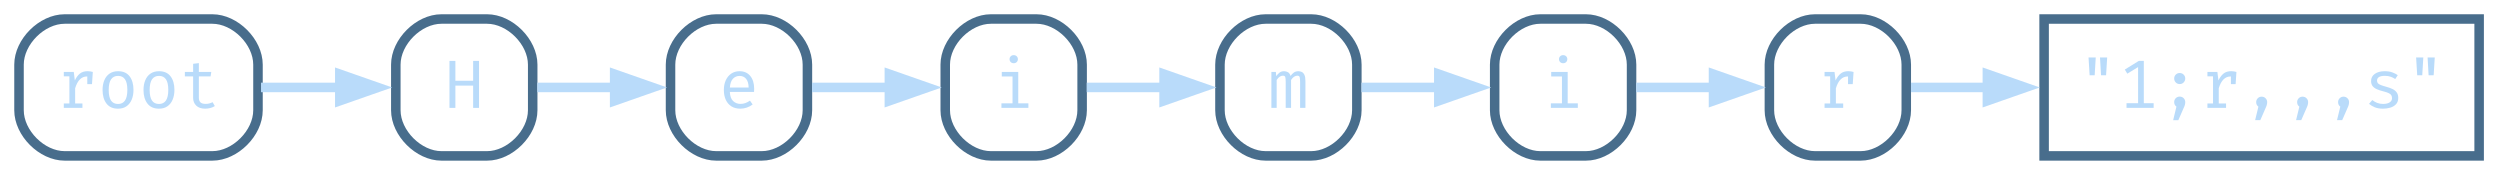
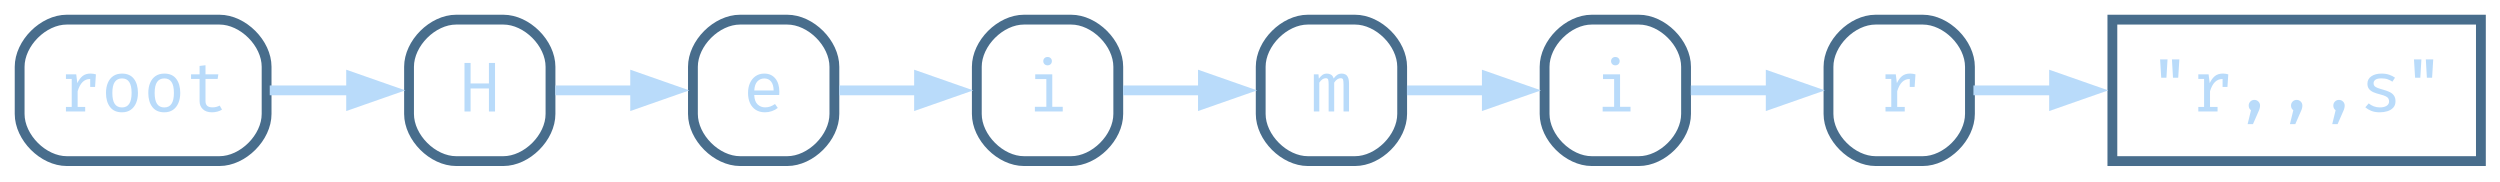
- <svg xmlns="http://www.w3.org/2000/svg" width="526pt" height="37pt" viewBox="0.00 0.00 526.00 37.00" version="1.1" id="svg15">
+ <svg xmlns="http://www.w3.org/2000/svg" width="509pt" height="37pt" viewBox="0.00 0.00 509.00 37.00" version="1.1" id="svg15">
  <defs id="defs15" />
  <g id="graph0" class="graph" transform="scale(1 1) rotate(0) translate(4 32.8)">
    <g id="node1" class="node">
      <path fill="none" stroke="#486d8c" stroke-width="2" d="M40.68,-28.8C40.68,-28.8 9.6,-28.8 9.6,-28.8 4.8,-28.8 0,-24 0,-19.2 0,-19.2 0,-9.6 0,-9.6 0,-4.8 4.8,0 9.6,0 9.6,0 40.68,0 40.68,0 45.48,0 50.28,-4.8 50.28,-9.6 50.28,-9.6 50.28,-19.2 50.28,-19.2 50.28,-24 45.48,-28.8 40.68,-28.8" id="path1" />
      <path d="m 9.424,-10.1 v -0.926 h 1.177 v -5.708 H 9.424 V -17.66 H 11.521 l 0.223,1.788 q 0.438,-0.933 1.063,-1.443 0.625,-0.51 1.651,-0.51 0.316,0 0.56,0.05 0.251,0.043 0.51,0.115 l -0.172,2.556 h -0.991 v -1.608 q -0.029,0 -0.065,0 -1.737,0 -2.491,2.484 v 3.202 H 13.344 V -10.1 Z M 20.847,-17.818 q 1.601,0 2.419,1.07 0.818,1.07 0.818,2.865 0,1.156 -0.373,2.046 -0.373,0.89 -1.098,1.4 -0.725,0.503 -1.781,0.503 -1.601,0 -2.427,-1.077 -0.826,-1.077 -0.826,-2.857 0,-1.163 0.373,-2.053 0.373,-0.897 1.098,-1.393 0.732,-0.503 1.795,-0.503 z m 0,0.984 q -0.976,0 -1.479,0.725 -0.495,0.725 -0.495,2.24 0,1.501 0.488,2.226 0.495,0.718 1.472,0.718 0.976,0 1.465,-0.725 0.495,-0.725 0.495,-2.233 0,-1.508 -0.488,-2.226 -0.488,-0.725 -1.457,-0.725 z m 8.615,-0.984 q 1.601,0 2.419,1.07 0.818,1.07 0.818,2.865 0,1.156 -0.373,2.046 -0.373,0.89 -1.098,1.4 -0.725,0.503 -1.781,0.503 -1.601,0 -2.427,-1.077 -0.826,-1.077 -0.826,-2.857 0,-1.163 0.373,-2.053 0.373,-0.897 1.098,-1.393 0.732,-0.503 1.795,-0.503 z m 0,0.984 q -0.976,0 -1.479,0.725 -0.495,0.725 -0.495,2.24 0,1.501 0.488,2.226 0.495,0.718 1.472,0.718 0.976,0 1.465,-0.725 0.495,-0.725 0.495,-2.233 0,-1.508 -0.488,-2.226 -0.488,-0.725 -1.457,-0.725 z m 11.738,6.354 q -0.388,0.258 -0.941,0.402 -0.553,0.144 -1.084,0.144 -1.221,0 -1.881,-0.639 -0.661,-0.639 -0.661,-1.644 v -4.509 H 34.897 V -17.66 h 1.737 v -1.716 l 1.206,-0.144 V -17.66 h 2.613 l -0.144,0.933 h -2.47 v 4.494 q 0,0.632 0.33,0.962 0.337,0.33 1.113,0.33 0.424,0 0.783,-0.101 0.359,-0.101 0.668,-0.258 z" id="text1" style="font-size:14px;font-family:'Fira Code';text-anchor:middle;fill:#b9dbfa" aria-label="root" />
    </g>
    <g id="node2" class="node">
      <path fill="none" stroke="#486d8c" stroke-width="2" d="M98.48,-28.8C98.48,-28.8 88.88,-28.8 88.88,-28.8 84.08,-28.8 79.28,-24 79.28,-19.2 79.28,-19.2 79.28,-9.6 79.28,-9.6 79.28,-4.8 84.08,0 88.88,0 88.88,0 98.48,0 98.48,0 103.28,0 108.08,-4.8 108.08,-9.6 108.08,-9.6 108.08,-19.2 108.08,-19.2 108.08,-24 103.28,-28.8 98.48,-28.8" id="path2" />
      <path d="m 95.547,-10.1 v -4.688 H 91.813 V -10.1 h -1.242 v -9.886 h 1.242 v 4.178 h 3.733 v -4.178 h 1.242 V -10.1 Z" id="text2" style="font-size:14px;font-family:'Fira Code';text-anchor:middle;fill:#b9dbfa" aria-label="H" />
    </g>
    <g id="edge1" class="edge">
      <path fill="none" stroke="#b9dbfa" stroke-width="2" d="M50.92,-14.4C56.45,-14.4 62.31,-14.4 67.84,-14.4" id="path3" />
      <polygon fill="#b9dbfa" stroke="#b9dbfa" stroke-width="2" points="67.49,-17.2 75.49,-14.4 67.49,-11.6 67.49,-17.2" id="polygon3" />
    </g>
    <g id="node3" class="node">
      <path fill="none" stroke="#486d8c" stroke-width="2" d="M156.28,-28.8C156.28,-28.8 146.68,-28.8 146.68,-28.8 141.88,-28.8 137.08,-24 137.08,-19.2 137.08,-19.2 137.08,-9.6 137.08,-9.6 137.08,-4.8 141.88,0 146.68,0 146.68,0 156.28,0 156.28,0 161.08,0 165.88,-4.8 165.88,-9.6 165.88,-9.6 165.88,-19.2 165.88,-19.2 165.88,-24 161.08,-28.8 156.28,-28.8" id="path4" />
      <path d="m 149.563,-13.453 q 0.05,1.314 0.689,1.917 0.646,0.596 1.522,0.596 0.582,0 1.048,-0.172 0.467,-0.172 0.969,-0.51 l 0.567,0.797 q -0.524,0.416 -1.206,0.653 -0.682,0.237 -1.393,0.237 -1.106,0 -1.881,-0.495 -0.768,-0.495 -1.177,-1.378 -0.402,-0.89 -0.402,-2.061 0,-1.149 0.402,-2.039 0.409,-0.89 1.149,-1.4 0.747,-0.51 1.752,-0.51 1.429,0 2.247,0.991 0.826,0.991 0.826,2.714 0,0.194 -0.014,0.366 -0.007,0.172 -0.014,0.294 z m 2.053,-3.374 q -0.84,0 -1.407,0.596 -0.567,0.596 -0.639,1.845 h 3.942 q -0.021,-1.213 -0.531,-1.824 -0.51,-0.617 -1.364,-0.617 z" id="text4" style="font-size:14px;font-family:'Fira Code';text-anchor:middle;fill:#b9dbfa" aria-label="e" />
    </g>
    <g id="edge2" class="edge">
      <path fill="none" stroke="#b9dbfa" stroke-width="2" d="M109.05,-14.4C114.03,-14.4 119.78,-14.4 125.37,-14.4" id="path5" />
      <polygon fill="#b9dbfa" stroke="#b9dbfa" stroke-width="2" points="125.32,-17.2 133.32,-14.4 125.32,-11.6 125.32,-17.2" id="polygon5" />
    </g>
    <g id="node4" class="node">
      <path fill="none" stroke="#486d8c" stroke-width="2" d="M214.08,-28.8C214.08,-28.8 204.48,-28.8 204.48,-28.8 199.68,-28.8 194.88,-24 194.88,-19.2 194.88,-19.2 194.88,-9.6 194.88,-9.6 194.88,-4.8 199.68,0 204.48,0 204.48,0 214.08,0 214.08,0 218.88,0 223.68,-4.8 223.68,-9.6 223.68,-9.6 223.68,-19.2 223.68,-19.2 223.68,-24 218.88,-28.8 214.08,-28.8" id="path6" />
      <path d="m 209.28,-21.199 q 0.402,0 0.639,0.244 0.244,0.244 0.244,0.596 0,0.366 -0.244,0.617 -0.237,0.244 -0.639,0.244 -0.381,0 -0.625,-0.244 -0.244,-0.251 -0.244,-0.617 0,-0.352 0.244,-0.596 0.244,-0.244 0.625,-0.244 z m 0.962,3.539 v 6.605 h 2.132 V -10.1 h -5.672 v -0.955 h 2.333 v -5.65 h -2.262 V -17.66 Z" id="text6" style="font-size:14px;font-family:'Fira Code';text-anchor:middle;fill:#b9dbfa" aria-label="i" />
    </g>
    <g id="edge3" class="edge">
      <path fill="none" stroke="#b9dbfa" stroke-width="2" d="M166.85,-14.4C171.83,-14.4 177.58,-14.4 183.17,-14.4" id="path7" />
      <polygon fill="#b9dbfa" stroke="#b9dbfa" stroke-width="2" points="183.12,-17.2 191.12,-14.4 183.12,-11.6 183.12,-17.2" id="polygon7" />
    </g>
    <g id="node5" class="node">
      <path fill="none" stroke="#486d8c" stroke-width="2" d="M271.88,-28.8C271.88,-28.8 262.28,-28.8 262.28,-28.8 257.48,-28.8 252.68,-24 252.68,-19.2 252.68,-19.2 252.68,-9.6 252.68,-9.6 252.68,-4.8 257.48,0 262.28,0 262.28,0 271.88,0 271.88,0 276.68,0 281.48,-4.8 281.48,-9.6 281.48,-9.6 281.48,-19.2 281.48,-19.2 281.48,-24 276.68,-28.8 271.88,-28.8" id="path8" />
      <path d="m 269.198,-17.818 q 0.359,0 0.696,0.158 0.337,0.158 0.553,0.61 0.215,0.452 0.215,1.321 V -10.1 h -1.12 v -5.435 q 0,-0.711 -0.086,-1.027 -0.086,-0.316 -0.495,-0.316 -0.337,0 -0.675,0.215 -0.337,0.208 -0.646,0.689 V -10.1 h -1.127 v -5.435 q 0,-0.711 -0.086,-1.027 -0.086,-0.316 -0.495,-0.316 -0.352,0 -0.682,0.215 -0.33,0.208 -0.639,0.689 V -10.1 h -1.113 v -7.56 h 0.948 l 0.072,0.876 q 0.309,-0.438 0.689,-0.732 0.388,-0.302 0.955,-0.302 0.431,0 0.811,0.208 0.381,0.201 0.56,0.79 0.309,-0.445 0.696,-0.718 0.388,-0.28 0.969,-0.28 z" id="text8" style="font-size:14px;font-family:'Fira Code';text-anchor:middle;fill:#b9dbfa" aria-label="m" />
    </g>
    <g id="edge4" class="edge">
      <path fill="none" stroke="#b9dbfa" stroke-width="2" d="M224.65,-14.4C229.63,-14.4 235.38,-14.4 240.97,-14.4" id="path9" />
      <polygon fill="#b9dbfa" stroke="#b9dbfa" stroke-width="2" points="240.92,-17.2 248.92,-14.4 240.92,-11.6 240.92,-17.2" id="polygon9" />
    </g>
    <g id="node6" class="node">
      <path fill="none" stroke="#486d8c" stroke-width="2" d="M329.68,-28.8C329.68,-28.8 320.08,-28.8 320.08,-28.8 315.28,-28.8 310.48,-24 310.48,-19.2 310.48,-19.2 310.48,-9.6 310.48,-9.6 310.48,-4.8 315.28,0 320.08,0 320.08,0 329.68,0 329.68,0 334.48,0 339.28,-4.8 339.28,-9.6 339.28,-9.6 339.28,-19.2 339.28,-19.2 339.28,-24 334.48,-28.8 329.68,-28.8" id="path10" />
      <path d="m 324.88,-21.199 q 0.402,0 0.639,0.244 0.244,0.244 0.244,0.596 0,0.366 -0.244,0.617 -0.237,0.244 -0.639,0.244 -0.381,0 -0.625,-0.244 -0.244,-0.251 -0.244,-0.617 0,-0.352 0.244,-0.596 0.244,-0.244 0.625,-0.244 z m 0.962,3.539 v 6.605 h 2.132 V -10.1 h -5.672 v -0.955 h 2.333 v -5.65 h -2.262 V -17.66 Z" id="text10" style="font-size:14px;font-family:'Fira Code';text-anchor:middle;fill:#b9dbfa" aria-label="i" />
    </g>
    <g id="edge5" class="edge">
      <path fill="none" stroke="#b9dbfa" stroke-width="2" d="M282.45,-14.4C287.43,-14.4 293.18,-14.4 298.77,-14.4" id="path11" />
      <polygon fill="#b9dbfa" stroke="#b9dbfa" stroke-width="2" points="298.72,-17.2 306.72,-14.4 298.72,-11.6 298.72,-17.2" id="polygon11" />
    </g>
    <g id="node7" class="node">
      <path fill="none" stroke="#486d8c" stroke-width="2" d="M387.48,-28.8C387.48,-28.8 377.88,-28.8 377.88,-28.8 373.08,-28.8 368.28,-24 368.28,-19.2 368.28,-19.2 368.28,-9.6 368.28,-9.6 368.28,-4.8 373.08,0 377.88,0 377.88,0 387.48,0 387.48,0 392.28,0 397.08,-4.8 397.08,-9.6 397.08,-9.6 397.08,-19.2 397.08,-19.2 397.08,-24 392.28,-28.8 387.48,-28.8" id="path12" />
      <path d="m 379.887,-10.1 v -0.926 h 1.177 v -5.708 h -1.177 V -17.66 h 2.096 l 0.223,1.788 q 0.438,-0.933 1.063,-1.443 0.625,-0.51 1.651,-0.51 0.316,0 0.56,0.05 0.251,0.043 0.51,0.115 l -0.172,2.556 h -0.991 v -1.608 q -0.029,0 -0.065,0 -1.737,0 -2.491,2.484 v 3.202 h 1.536 V -10.1 Z" id="text12" style="font-size:14px;font-family:'Fira Code';text-anchor:middle;fill:#b9dbfa" aria-label="r" />
    </g>
    <g id="edge6" class="edge">
      <path fill="none" stroke="#b9dbfa" stroke-width="2" d="M340.25,-14.4C345.23,-14.4 350.98,-14.4 356.57,-14.4" id="path13" />
      <polygon fill="#b9dbfa" stroke="#b9dbfa" stroke-width="2" points="356.52,-17.2 364.52,-14.4 356.52,-11.6 356.52,-17.2" id="polygon13" />
    </g>
    <g id="node8" class="node">
-       <polygon fill="none" stroke="#486d8c" stroke-width="2" points="517.61,-28.8 426.08,-28.8 426.08,0 517.61,0 517.61,-28.8" id="polygon14" />
-       <path d="m 435.658,-16.971 -0.23,-3.733 h 1.515 l -0.223,3.733 z m 2.398,0 -0.215,-3.733 h 1.508 l -0.23,3.733 z m 11.071,5.887 V -10.1 h -5.708 v -0.984 h 2.434 v -7.596 l -2.269,1.378 -0.524,-0.862 2.944,-1.824 h 1.055 v 8.903 z m 5.478,-6.354 q 0.503,0 0.833,0.337 0.337,0.337 0.337,0.818 0,0.481 -0.337,0.826 -0.33,0.345 -0.833,0.345 -0.488,0 -0.826,-0.345 -0.33,-0.345 -0.33,-0.826 0,-0.481 0.33,-0.818 0.337,-0.337 0.826,-0.337 z m 0,4.961 q 0.503,0 0.833,0.337 0.337,0.337 0.337,0.811 0,0.266 -0.065,0.538 -0.057,0.266 -0.223,0.603 l -1.163,2.671 h -1.091 l 0.689,-2.85 q -0.474,-0.33 -0.474,-0.955 0,-0.481 0.33,-0.818 0.337,-0.337 0.826,-0.337 z M 460.442,-10.1 v -0.926 h 1.177 v -5.708 h -1.177 V -17.66 h 2.096 l 0.223,1.788 q 0.438,-0.933 1.063,-1.443 0.625,-0.51 1.651,-0.51 0.316,0 0.56,0.05 0.251,0.043 0.51,0.115 l -0.172,2.556 h -0.991 v -1.608 q -0.029,0 -0.065,0 -1.737,0 -2.491,2.484 v 3.202 h 1.536 V -10.1 Z M 471.85,-12.462 q 0.495,0 0.826,0.337 0.337,0.337 0.337,0.811 0,0.258 -0.065,0.524 -0.057,0.266 -0.215,0.603 L 471.57,-7.523 h -1.091 l 0.689,-2.836 q -0.467,-0.337 -0.467,-0.955 0,-0.474 0.33,-0.811 0.33,-0.337 0.818,-0.337 z m 8.615,0 q 0.495,0 0.826,0.337 0.337,0.337 0.337,0.811 0,0.258 -0.065,0.524 -0.057,0.266 -0.215,0.603 l -1.163,2.664 h -1.091 l 0.689,-2.836 q -0.467,-0.337 -0.467,-0.955 0,-0.474 0.33,-0.811 0.33,-0.337 0.818,-0.337 z m 8.615,0 q 0.495,0 0.826,0.337 0.337,0.337 0.337,0.811 0,0.258 -0.065,0.524 -0.057,0.266 -0.215,0.603 l -1.163,2.664 h -1.091 l 0.689,-2.836 q -0.467,-0.337 -0.467,-0.955 0,-0.474 0.33,-0.811 0.33,-0.337 0.818,-0.337 z m 8.321,1.529 q 0.876,0 1.378,-0.323 0.503,-0.323 0.503,-0.876 0,-0.337 -0.129,-0.589 -0.122,-0.251 -0.51,-0.452 -0.388,-0.208 -1.192,-0.409 -0.783,-0.194 -1.364,-0.445 -0.574,-0.258 -0.897,-0.668 -0.316,-0.409 -0.316,-1.063 0,-0.955 0.797,-1.508 0.797,-0.553 2.075,-0.553 0.912,0 1.587,0.244 0.682,0.244 1.156,0.589 l -0.531,0.818 q -0.424,-0.294 -0.948,-0.481 -0.517,-0.194 -1.249,-0.194 -0.89,0 -1.264,0.28 -0.373,0.273 -0.373,0.711 0,0.337 0.179,0.56 0.187,0.215 0.625,0.388 0.438,0.172 1.206,0.381 0.739,0.201 1.292,0.474 0.553,0.273 0.854,0.718 0.309,0.438 0.309,1.142 0,0.804 -0.459,1.307 -0.459,0.495 -1.192,0.725 -0.725,0.223 -1.536,0.223 -1.027,0 -1.752,-0.294 -0.718,-0.302 -1.206,-0.725 l 0.689,-0.797 q 0.445,0.366 1.019,0.596 0.582,0.223 1.249,0.223 z m 7.179,-6.038 -0.23,-3.733 h 1.515 l -0.223,3.733 z m 2.398,0 -0.215,-3.733 h 1.508 l -0.23,3.733 z" id="text14" style="font-size:14px;font-family:'Fira Code';text-anchor:middle;fill:#b9dbfa" aria-label="&quot;1;r,,,s&quot;" />
+       <polygon fill="none" stroke="#486d8c" stroke-width="2" points="501.11,-28.8 426.08,-28.8 426.08,0 501.11,0 501.11,-28.8" id="polygon14" />
+       <path d="m 436.024,-16.971 -0.23,-3.733 h 1.515 l -0.223,3.733 z m 2.398,0 -0.215,-3.733 h 1.508 l -0.23,3.733 z M 443.576,-10.1 v -0.926 h 1.177 v -5.708 H 443.576 V -17.66 h 2.096 l 0.223,1.788 q 0.438,-0.933 1.063,-1.443 0.625,-0.51 1.651,-0.51 0.316,0 0.56,0.05 0.251,0.043 0.51,0.115 l -0.172,2.556 h -0.991 v -1.608 q -0.029,0 -0.065,0 -1.737,0 -2.491,2.484 v 3.202 h 1.536 V -10.1 Z m 11.408,-2.362 q 0.495,0 0.826,0.337 0.337,0.337 0.337,0.811 0,0.258 -0.065,0.524 -0.057,0.266 -0.215,0.603 l -1.163,2.664 h -1.091 l 0.689,-2.836 q -0.467,-0.337 -0.467,-0.955 0,-0.474 0.33,-0.811 0.33,-0.337 0.818,-0.337 z m 8.615,0 q 0.495,0 0.826,0.337 0.337,0.337 0.337,0.811 0,0.258 -0.065,0.524 -0.057,0.266 -0.215,0.603 L 463.32,-7.523 h -1.091 l 0.689,-2.836 q -0.467,-0.337 -0.467,-0.955 0,-0.474 0.33,-0.811 0.33,-0.337 0.818,-0.337 z m 8.615,0 q 0.495,0 0.826,0.337 0.337,0.337 0.337,0.811 0,0.258 -0.065,0.524 -0.057,0.266 -0.215,0.603 l -1.163,2.664 h -1.091 l 0.689,-2.836 q -0.467,-0.337 -0.467,-0.955 0,-0.474 0.33,-0.811 0.33,-0.337 0.818,-0.337 z m 8.321,1.529 q 0.876,0 1.378,-0.323 0.503,-0.323 0.503,-0.876 0,-0.337 -0.129,-0.589 -0.122,-0.251 -0.51,-0.452 -0.388,-0.208 -1.192,-0.409 -0.783,-0.194 -1.364,-0.445 -0.574,-0.258 -0.897,-0.668 -0.316,-0.409 -0.316,-1.063 0,-0.955 0.797,-1.508 0.797,-0.553 2.075,-0.553 0.912,0 1.587,0.244 0.682,0.244 1.156,0.589 l -0.531,0.818 q -0.424,-0.294 -0.948,-0.481 -0.517,-0.194 -1.249,-0.194 -0.89,0 -1.264,0.28 -0.373,0.273 -0.373,0.711 0,0.337 0.179,0.56 0.187,0.215 0.625,0.388 0.438,0.172 1.206,0.381 0.739,0.201 1.292,0.474 0.553,0.273 0.854,0.718 0.309,0.438 0.309,1.142 0,0.804 -0.459,1.307 -0.459,0.495 -1.192,0.725 -0.725,0.223 -1.536,0.223 -1.027,0 -1.752,-0.294 -0.718,-0.302 -1.206,-0.725 l 0.689,-0.797 q 0.445,0.366 1.019,0.596 0.582,0.223 1.249,0.223 z m 7.179,-6.038 -0.23,-3.733 h 1.515 l -0.223,3.733 z m 2.398,0 -0.215,-3.733 h 1.508 l -0.23,3.733 z" id="text14" style="font-size:14px;font-family:'Fira Code';text-anchor:middle;fill:#b9dbfa" aria-label="&quot;r,,,s&quot;" />
    </g>
    <g id="edge7" class="edge">
-       <path fill="none" stroke="#b9dbfa" stroke-width="2" d="M398.07,-14.4C402.79,-14.4 408.35,-14.4 414.26,-14.4" id="path15" />
-       <polygon fill="#b9dbfa" stroke="#b9dbfa" stroke-width="2" points="414.14,-17.2 422.14,-14.4 414.14,-11.6 414.14,-17.2" id="polygon15" />
+       <path fill="none" stroke="#b9dbfa" stroke-width="2" d="M397.79,-14.4C402.61,-14.4 408.31,-14.4 414.29,-14.4" id="path15" />
+       <polygon fill="#b9dbfa" stroke="#b9dbfa" stroke-width="2" points="414.21,-17.2 422.21,-14.4 414.21,-11.6 414.21,-17.2" id="polygon15" />
    </g>
  </g>
</svg>
